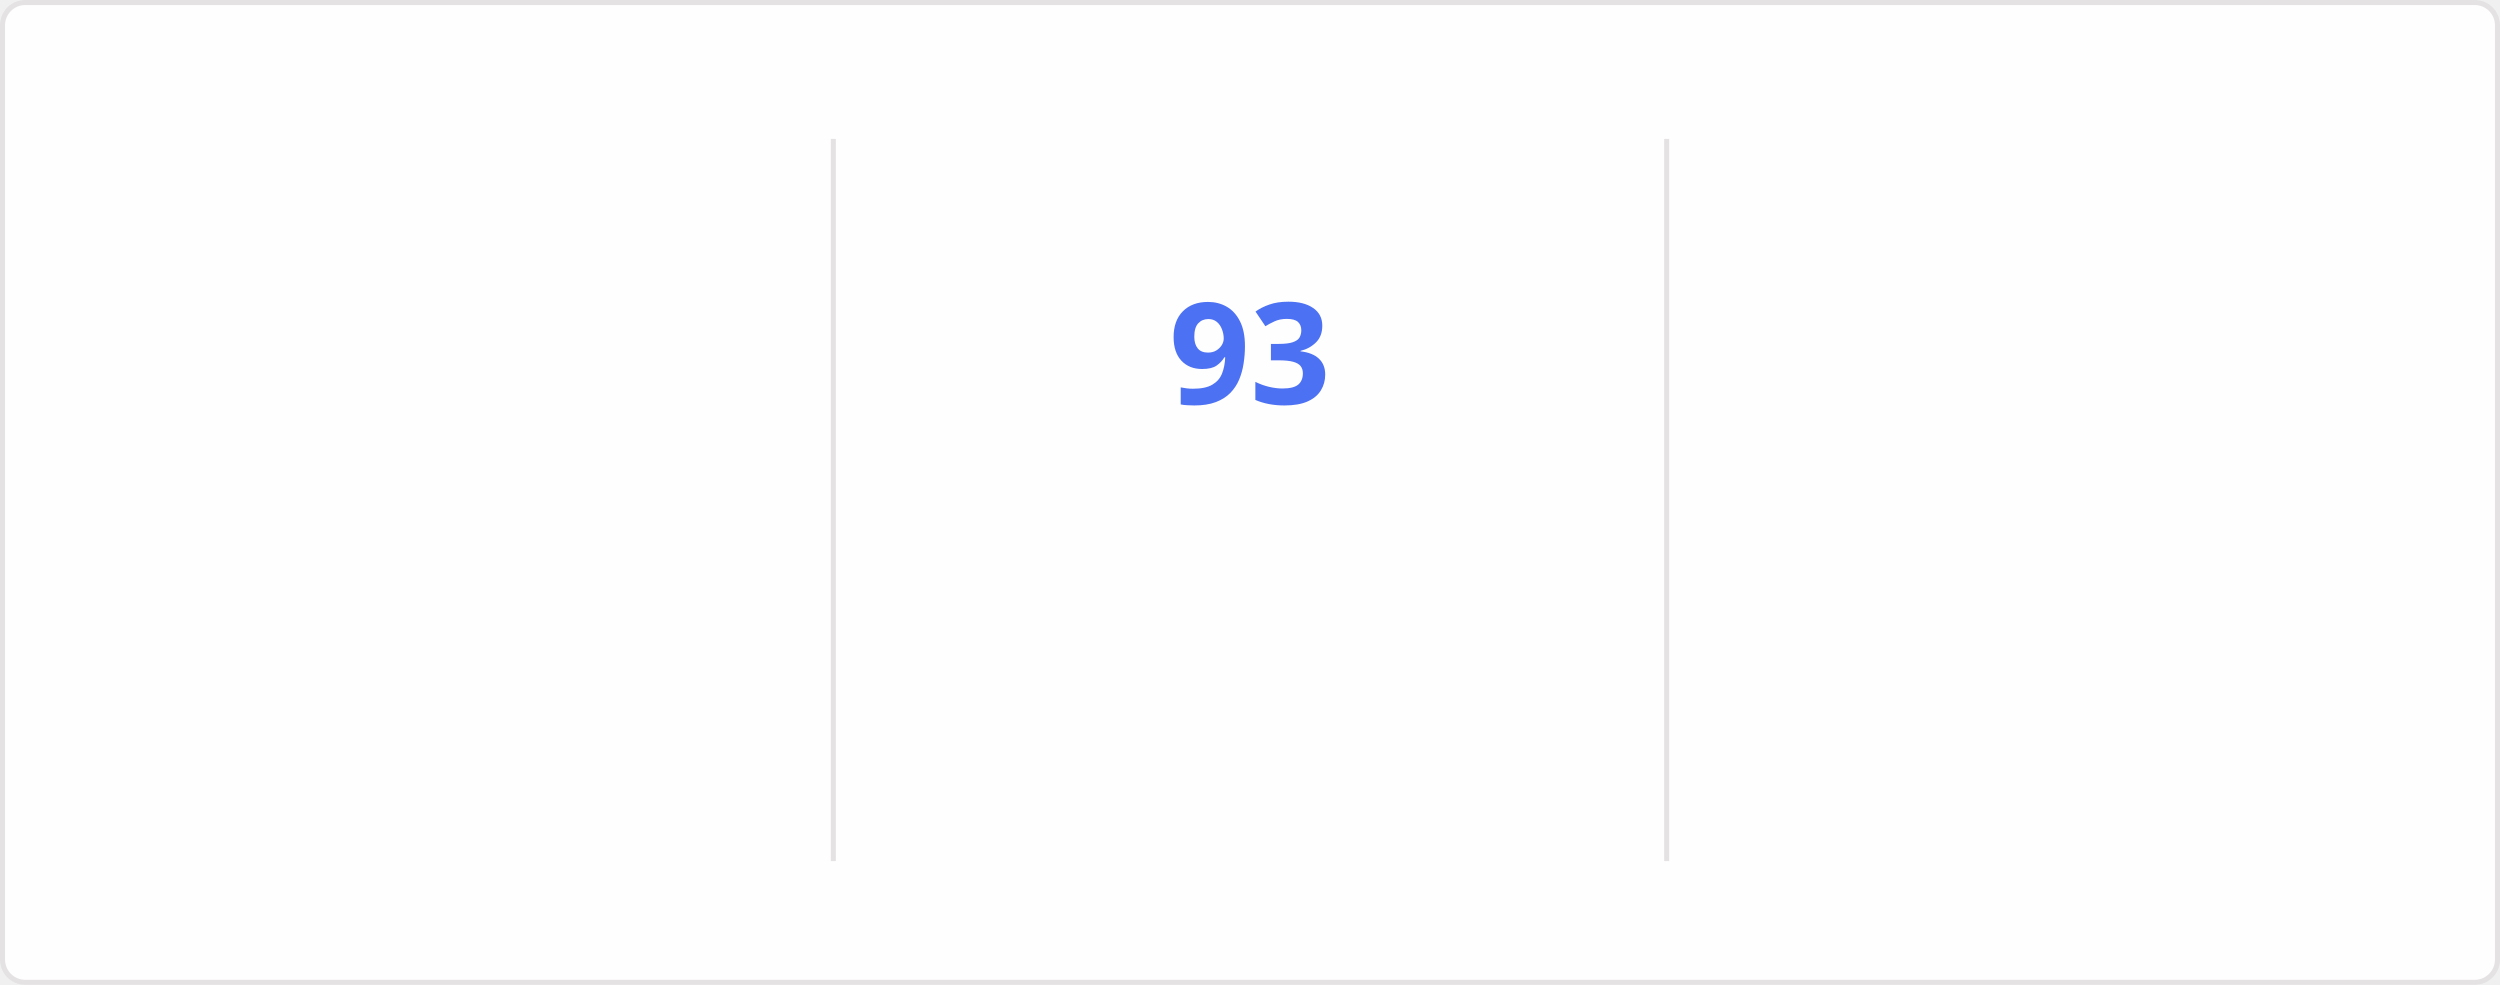
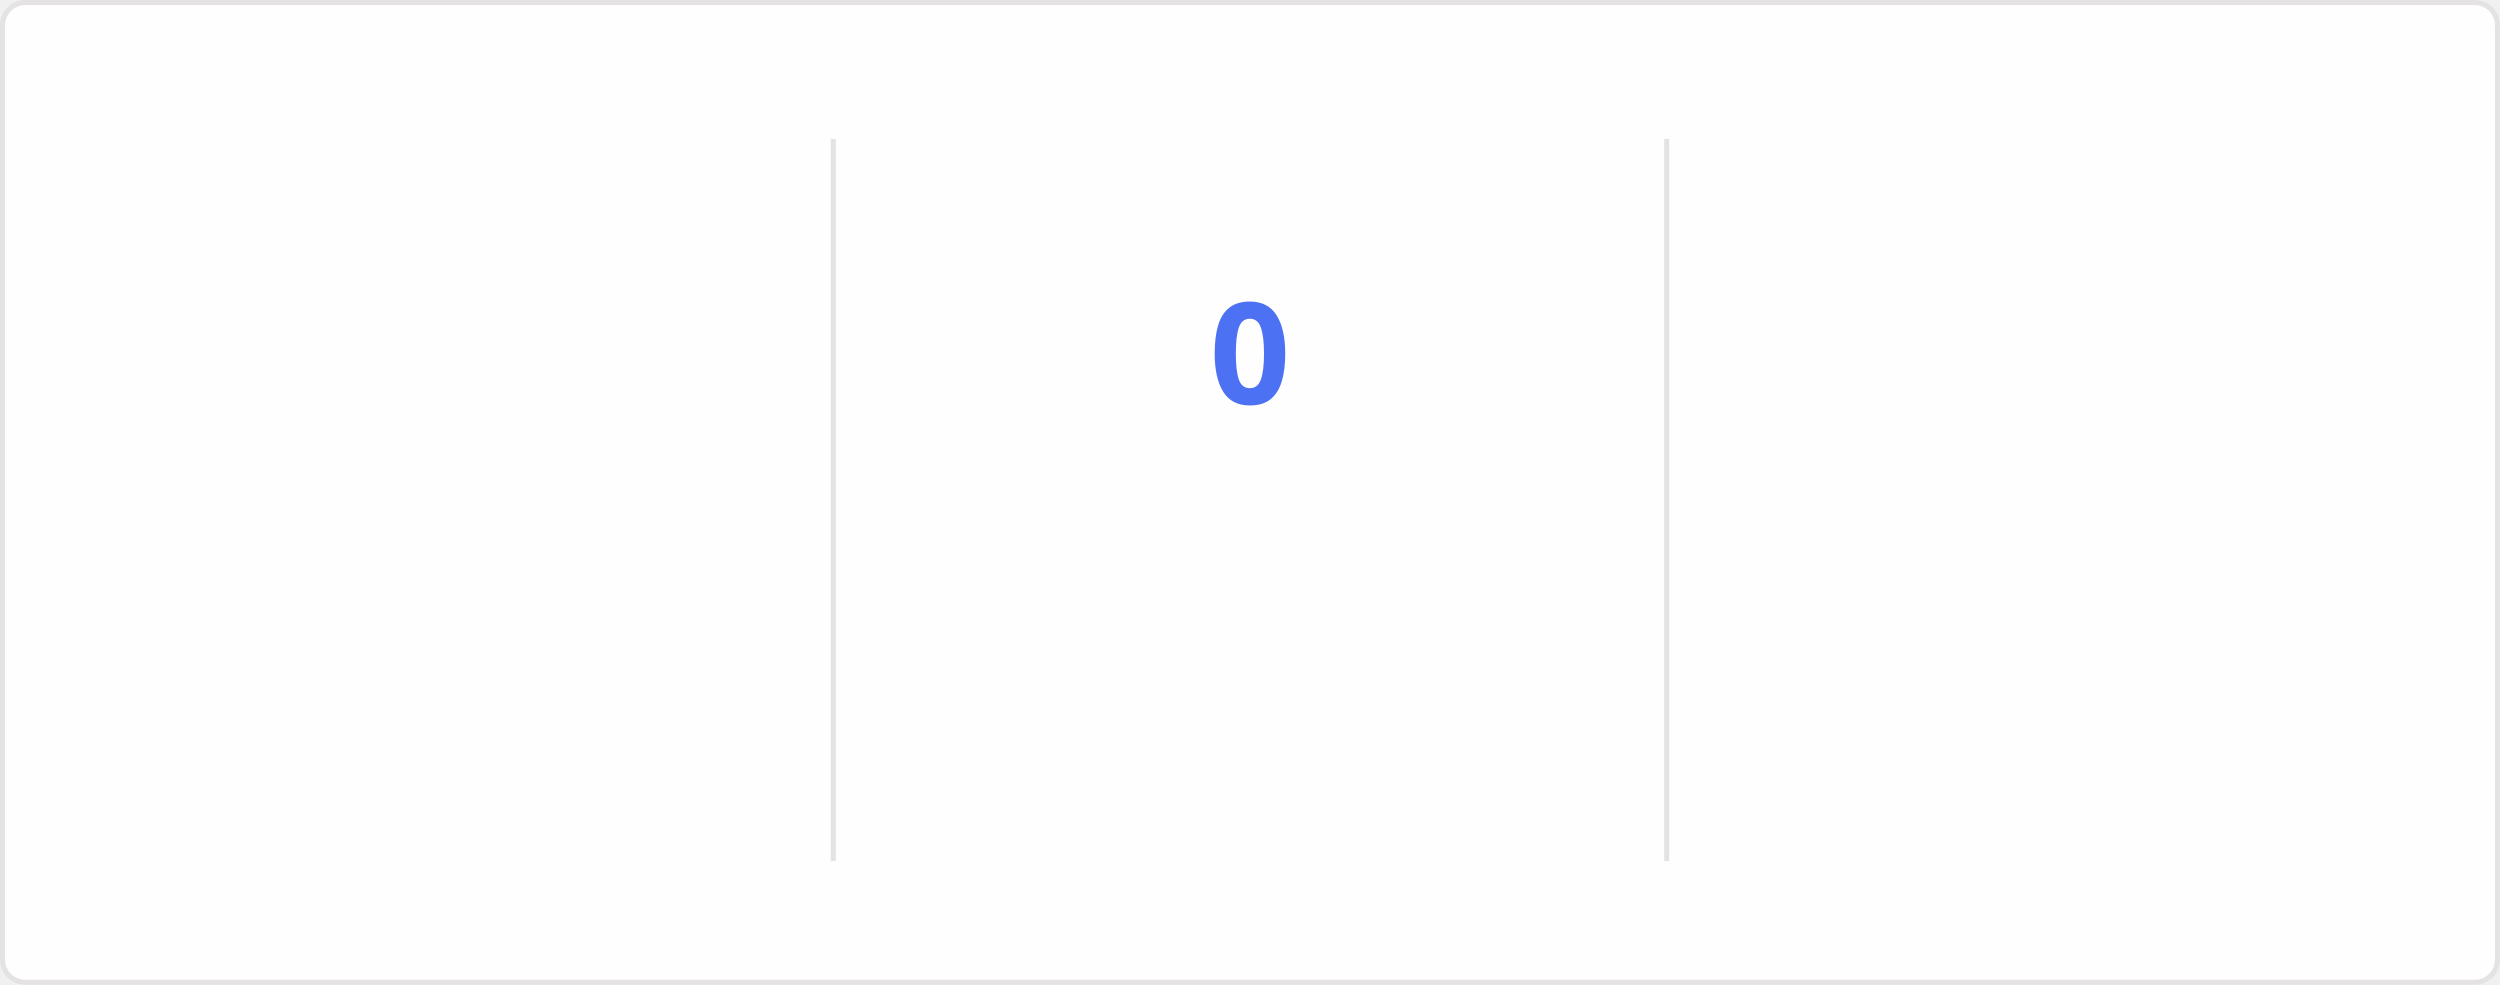
<svg xmlns="http://www.w3.org/2000/svg" style="isolation: isolate" viewBox="0 0 495 195" width="495px" height="195px" direction="ltr">
  <style>
    @keyframes currstreak {
      0% { font-size: 3px; opacity: 0.2; }
      80% { font-size: 34px; opacity: 1; }
      100% { font-size: 28px; opacity: 1; }
    }
    @keyframes fadein {
      0% { opacity: 0; }
      100% { opacity: 1; }
    }
    .big-number {
      font-family: "Segoe UI", Ubuntu, sans-serif;
      font-weight: 700;
      font-size: 28px;
      fill: #2f80ed;
    }
    .label {
      font-family: "Segoe UI", Ubuntu, sans-serif;
      font-weight: 400;
      font-size: 14px;
      fill: #2f80ed;
    }
    .range-text {
      font-family: "Segoe UI", Ubuntu, sans-serif;
      font-weight: 400;
      font-size: 12px;
      fill: #434d58;
    }
    .current-streak-num {
      font-family: "Segoe UI", Ubuntu, sans-serif;
      font-weight: 700;
      font-size: 28px;
      fill: #4c71f2;
    }</style>
  <defs>
    <clipPath id="outer_rectangle">
      <rect width="495" height="195" rx="4.5" />
    </clipPath>
    <mask id="mask_out_ring_behind_fire">
      <rect width="495" height="195" fill="white" />
      <ellipse id="mask-ellipse" cx="247.5" cy="32" rx="13" ry="18" fill="black" />
    </mask>
  </defs>
  <g clip-path="url(#outer_rectangle)">
    <g style="isolation: isolate">
      <rect fill="#fffefe" rx="4.5" x="0.5" y="0.5" width="494" height="194" stroke="#e4e2e2" />
    </g>
    <g style="isolation: isolate">
      <line x1="165" y1="28" x2="165" y2="170" vector-effect="non-scaling-stroke" stroke-width="1" stroke="#e4e2e2" stroke-linejoin="miter" stroke-linecap="square" stroke-miterlimit="3" />
      <line x1="330" y1="28" x2="330" y2="170" vector-effect="non-scaling-stroke" stroke-width="1" stroke="#e4e2e2" stroke-linejoin="miter" stroke-linecap="square" stroke-miterlimit="3" />
    </g>
    <g style="isolation: isolate">
      <g transform="translate(82.5, 48)">
        <text x="0" y="32" stroke-width="0" text-anchor="middle" class="big-number" style="opacity: 0; animation: fadein 0.5s linear forwards 0.6s">
            7.3K
          </text>
      </g>
      <g transform="translate(82.5, 84)">
        <text x="0" y="32" stroke-width="0" text-anchor="middle" class="label" style="opacity: 0; animation: fadein 0.5s linear forwards 0.7s">
            Total Contributions
          </text>
      </g>
      <g transform="translate(82.5, 114)">
        <text x="0" y="32" stroke-width="0" text-anchor="middle" class="range-text" style="opacity: 0; animation: fadein 0.5s linear forwards 0.8s">
            Oct 12 - Present
          </text>
      </g>
    </g>
    <g style="isolation: isolate">
      <g mask="url(#mask_out_ring_behind_fire)">
        <circle cx="247.5" cy="71" r="40" fill="none" stroke="#2f80ed" stroke-width="5" style="opacity: 0; animation: fadein 0.5s linear forwards 0.4s" />
      </g>
      <g transform="translate(247.5, 19.5)" stroke-opacity="0" style="opacity: 0; animation: fadein 0.5s linear forwards 0.6s">
        <path d="M -12 -0.5 L 15 -0.5 L 15 23.5 L -12 23.5 L -12 -0.5 Z" fill="none" />
        <path d="M 1.5 0.67 C 1.5 0.67 2.24 3.32 2.24 5.47 C 2.24 7.53 0.89 9.2 -1.17 9.2 C -3.23 9.2 -4.79 7.53 -4.79 5.47 L -4.76 5.11 C -6.78 7.51 -8 10.62 -8 13.99 C -8 18.41 -4.42 22 0 22 C 4.42 22 8 18.41 8 13.99 C 8 8.6 5.41 3.79 1.5 0.67 Z M -0.29 19 C -2.07 19 -3.51 17.6 -3.51 15.86 C -3.51 14.24 -2.46 13.1 -0.7 12.74 C 1.07 12.38 2.9 11.53 3.92 10.16 C 4.31 11.45 4.51 12.81 4.51 14.2 C 4.51 16.85 2.36 19 -0.29 19 Z" fill="#2f80ed" stroke-opacity="0" />
      </g>
      <g transform="translate(247.5, 48)">
        <text x="0" y="32" stroke-width="0" text-anchor="middle" class="current-streak-num" style="animation: currstreak 0.6s linear forwards">
-             93
+             0
          </text>
      </g>
      <g transform="translate(247.5, 108)">
        <text x="0" y="32" stroke-width="0" text-anchor="middle" class="label" style="opacity: 0; animation: fadein 0.5s linear forwards 0.9s">
            Current Streak
          </text>
      </g>
      <g transform="translate(247.5, 145)">
        <text x="0" y="21" stroke-width="0" text-anchor="middle" class="range-text" style="opacity: 0; animation: fadein 0.5s linear forwards 0.9s">
-             Jul 12 - Oct 12
+             0 days
          </text>
      </g>
    </g>
    <g style="isolation: isolate">
      <g transform="translate(412.5, 48)">
        <text x="0" y="32" stroke-width="0" text-anchor="middle" class="big-number" style="opacity: 0; animation: fadein 0.5s linear forwards 1.2s">
            93
          </text>
      </g>
      <g transform="translate(412.5, 84)">
        <text x="0" y="32" stroke-width="0" text-anchor="middle" class="label" style="opacity: 0; animation: fadein 0.5s linear forwards 1.3s">
            Longest Streak
          </text>
      </g>
      <g transform="translate(412.5, 114)">
        <text x="0" y="32" stroke-width="0" text-anchor="middle" class="range-text" style="opacity: 0; animation: fadein 0.5s linear forwards 1.4s">
            Jul 12 - Oct 12
          </text>
      </g>
    </g>
  </g>
</svg>
